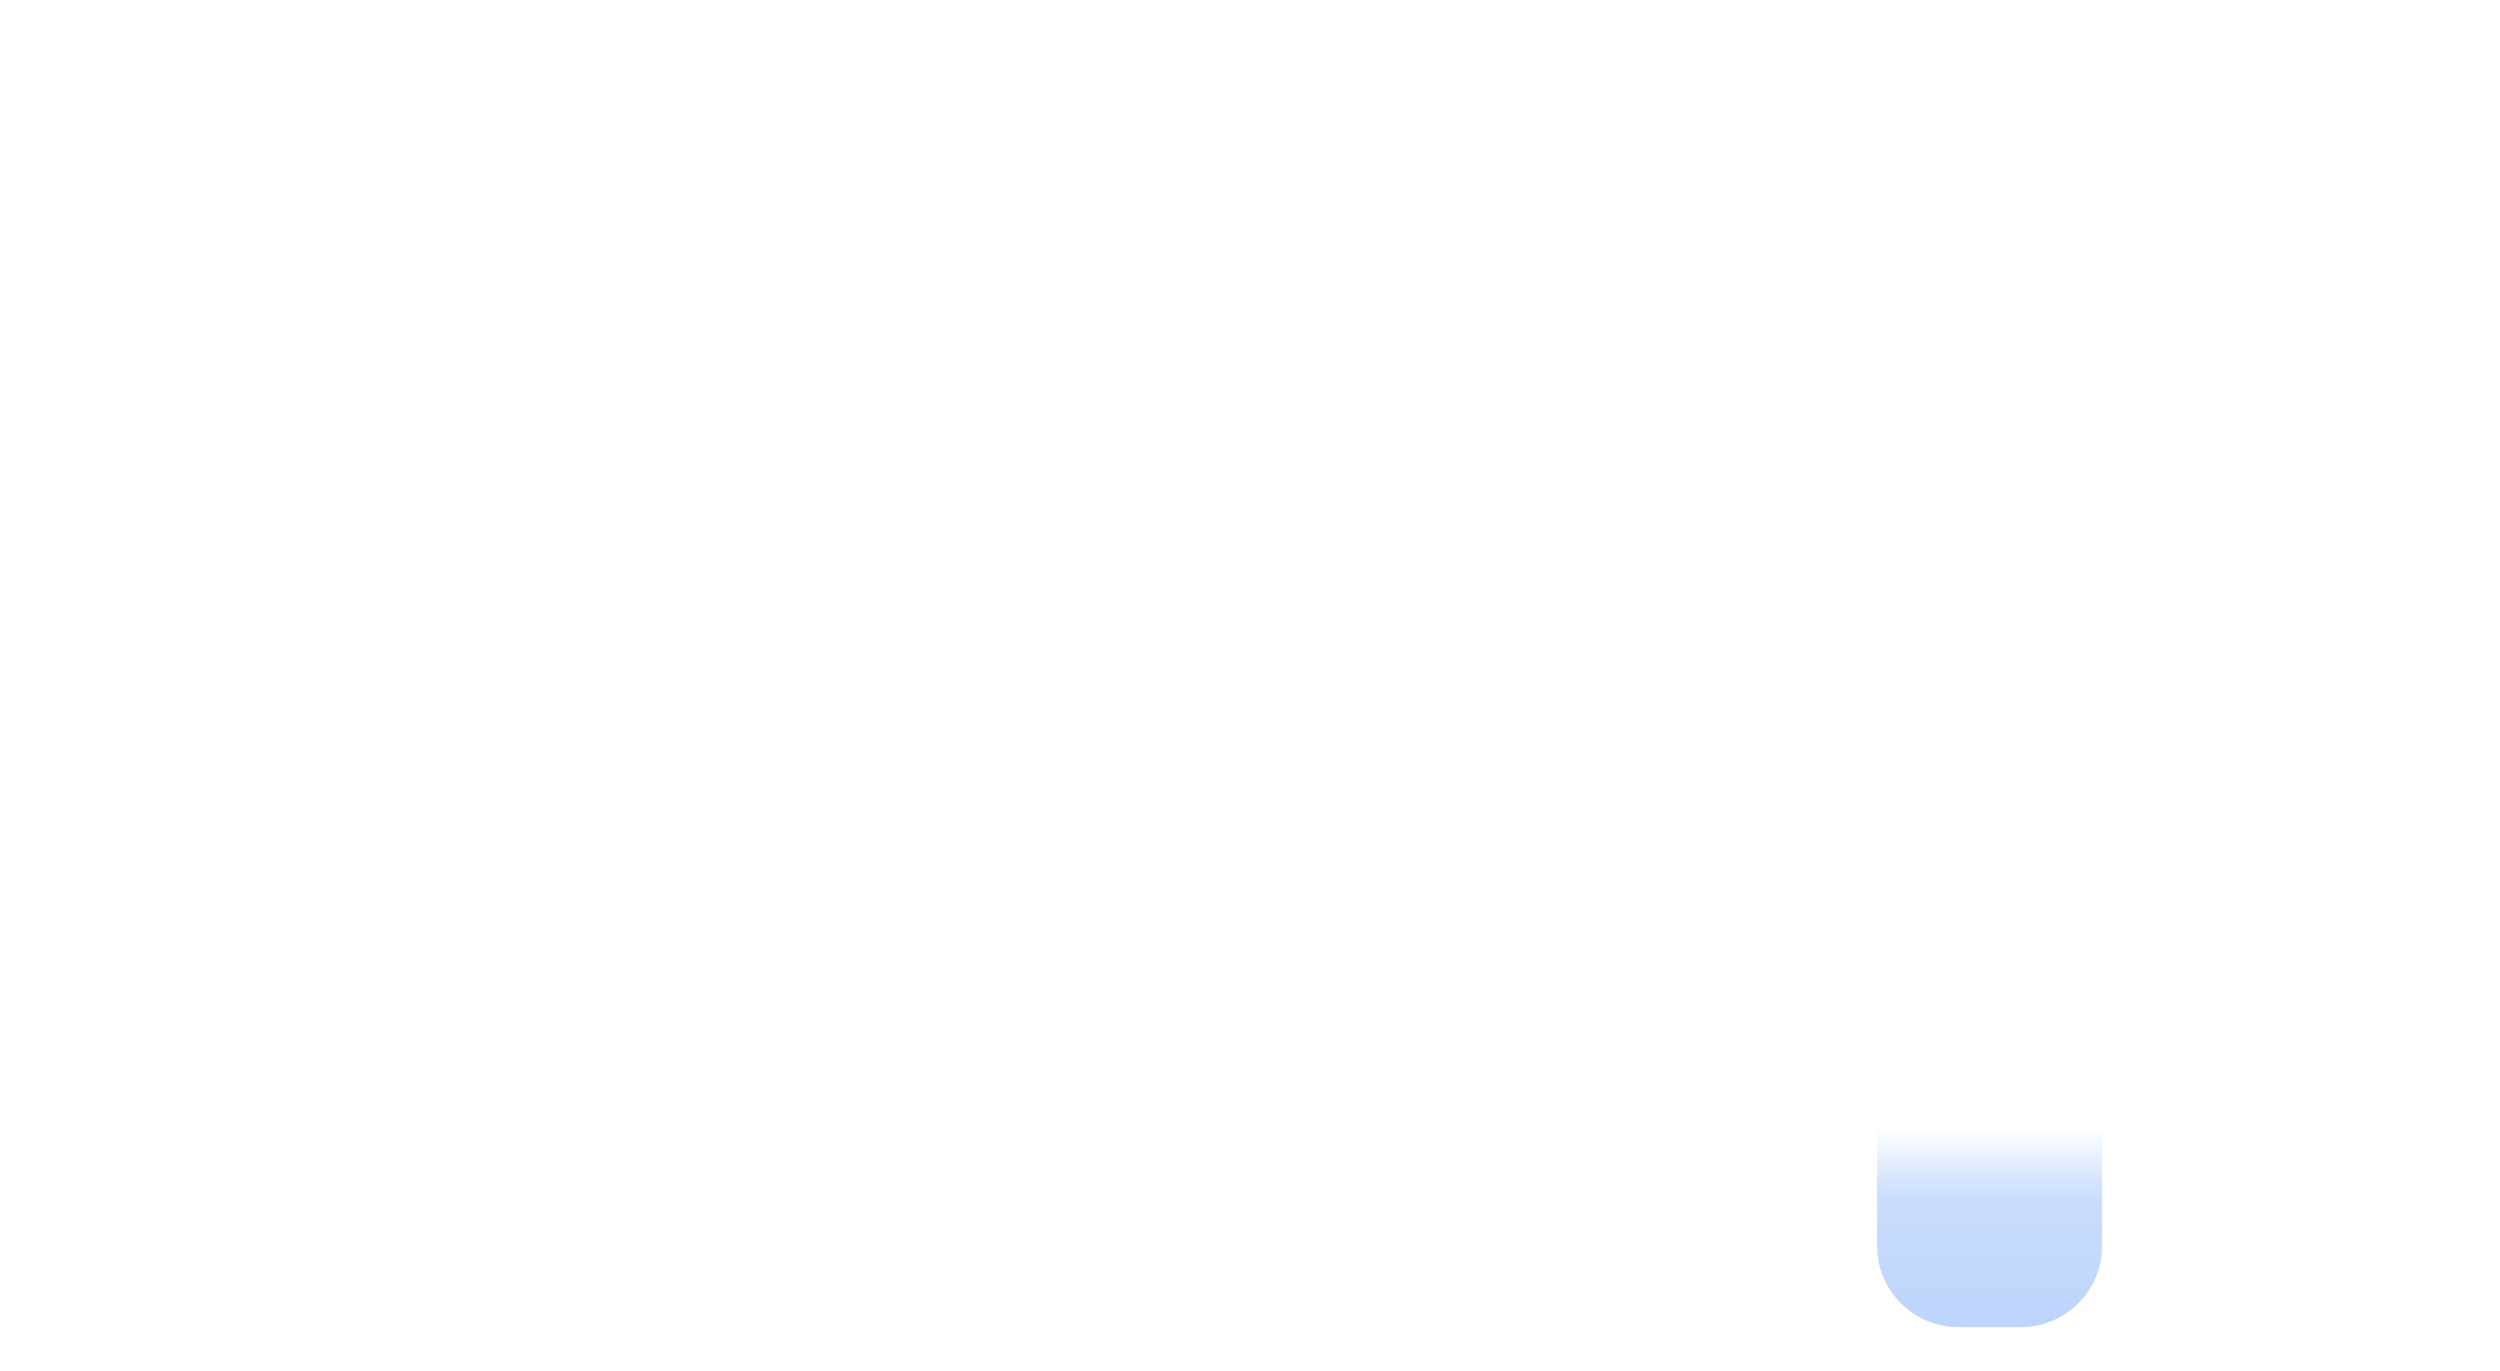
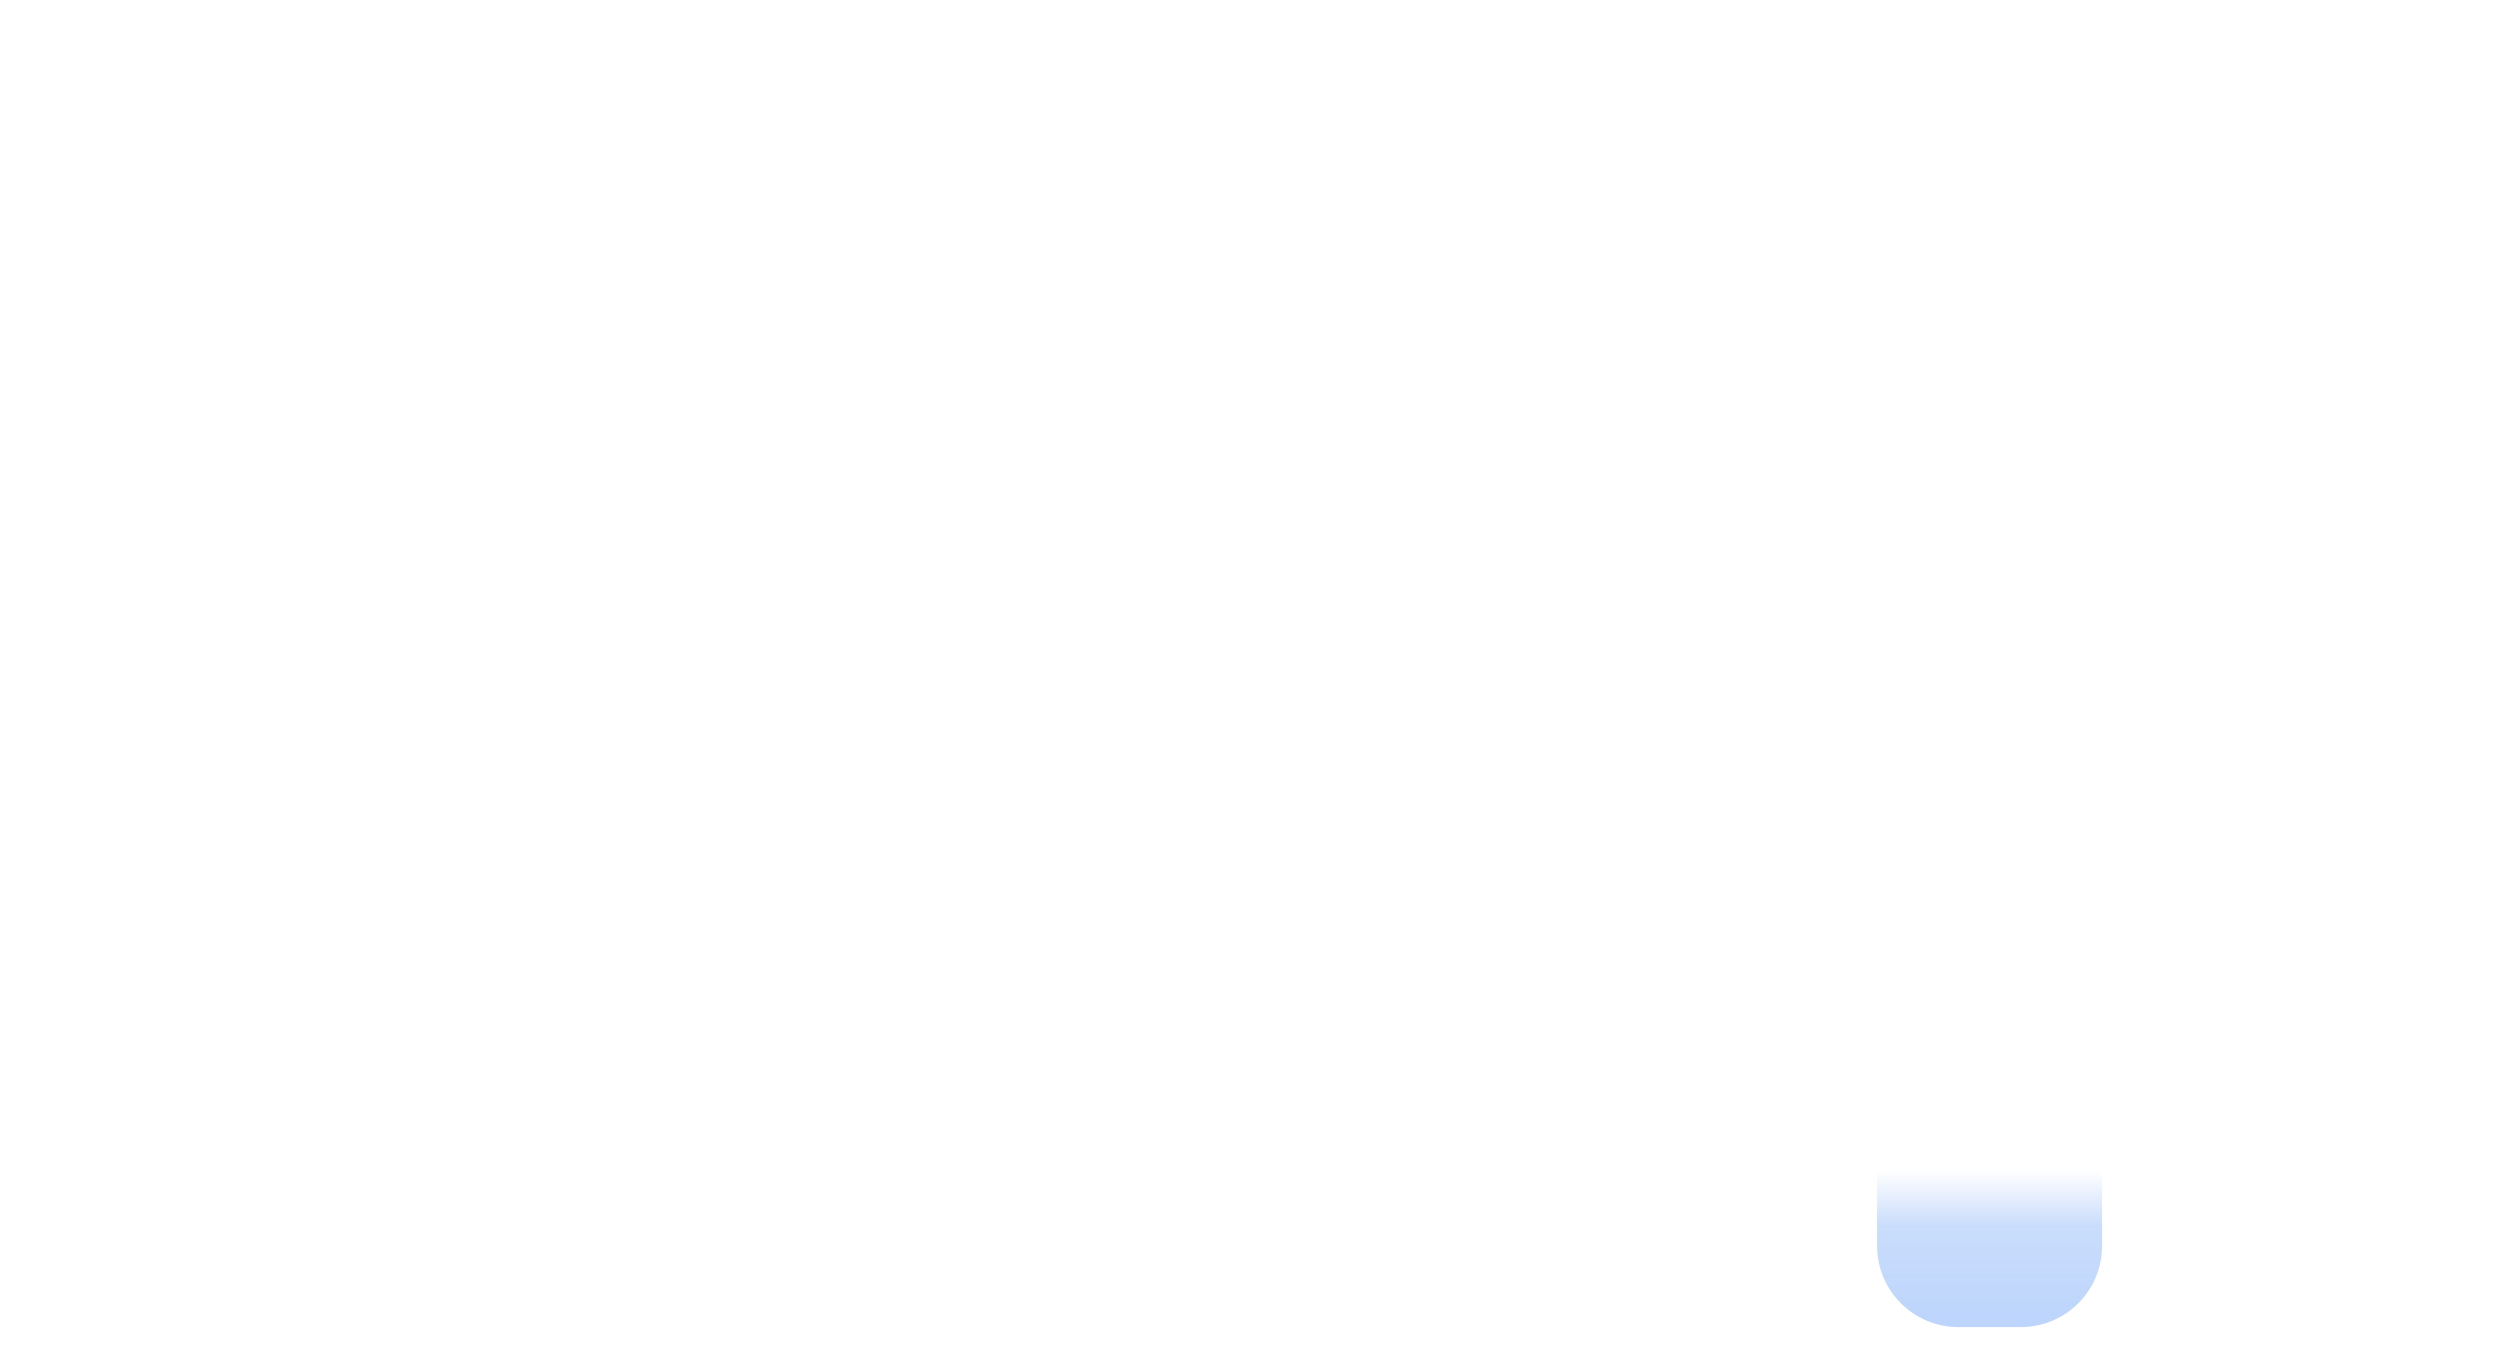
<svg xmlns="http://www.w3.org/2000/svg" viewBox="0 62 1200 658" width="1200" height="658">
  <defs>
    <clipPath id="sp_bwwp">
      <rect x="901" y="541" width="108" height="158" rx="39" />
    </clipPath>
    <style>@keyframes welle{from{transform:translateX(0)}to{transform:translateX(-16px)}}</style>
-     <linearGradient id="gu_bwwp1" x1="0" y1="603.0" x2="0" y2="700" gradientUnits="userSpaceOnUse">
+     <linearGradient id="g_bwwp_unten1" x1="0" y1="623.8" x2="0" y2="700" gradientUnits="userSpaceOnUse">
      <stop offset="0" stop-color="#3b82f6" stop-opacity="0" />
      <stop offset="0.35" stop-color="#3b82f6" stop-opacity="0.8" />
      <stop offset="1" stop-color="#3b82f6" stop-opacity="1" />
    </linearGradient>
  </defs>
  <g clip-path="url(#sp_bwwp)">
-     <rect x="900" y="603.0" width="110" height="97.0" fill="url(#gu_bwwp1)" opacity="0.34" />
+     <rect x="900" y="623.8" width="110" height="76.2" fill="url(#g_bwwp_unten1)" opacity="0.34" />
  </g>
</svg>
